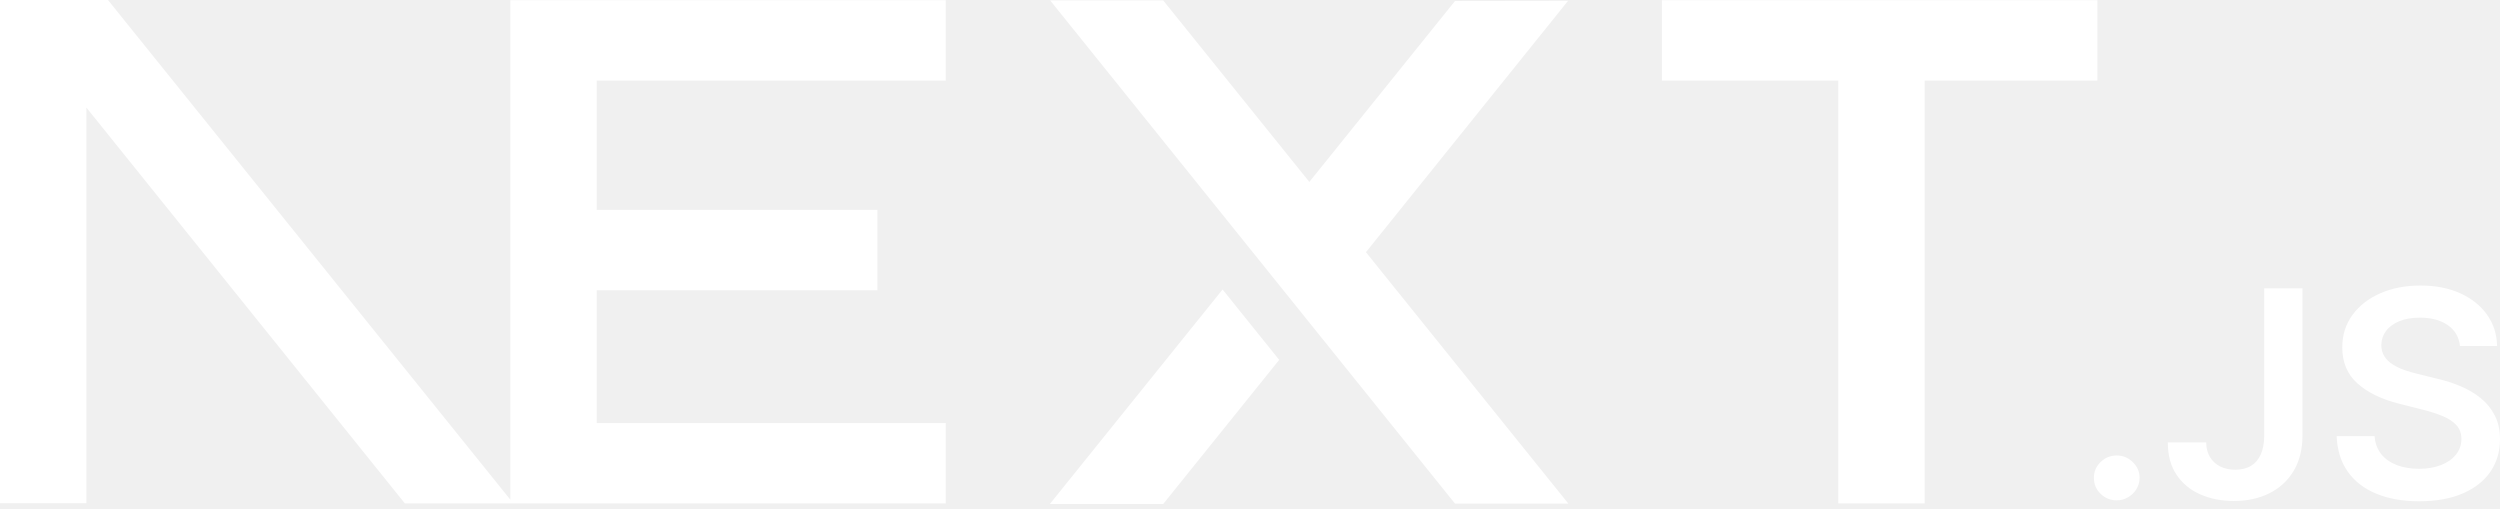
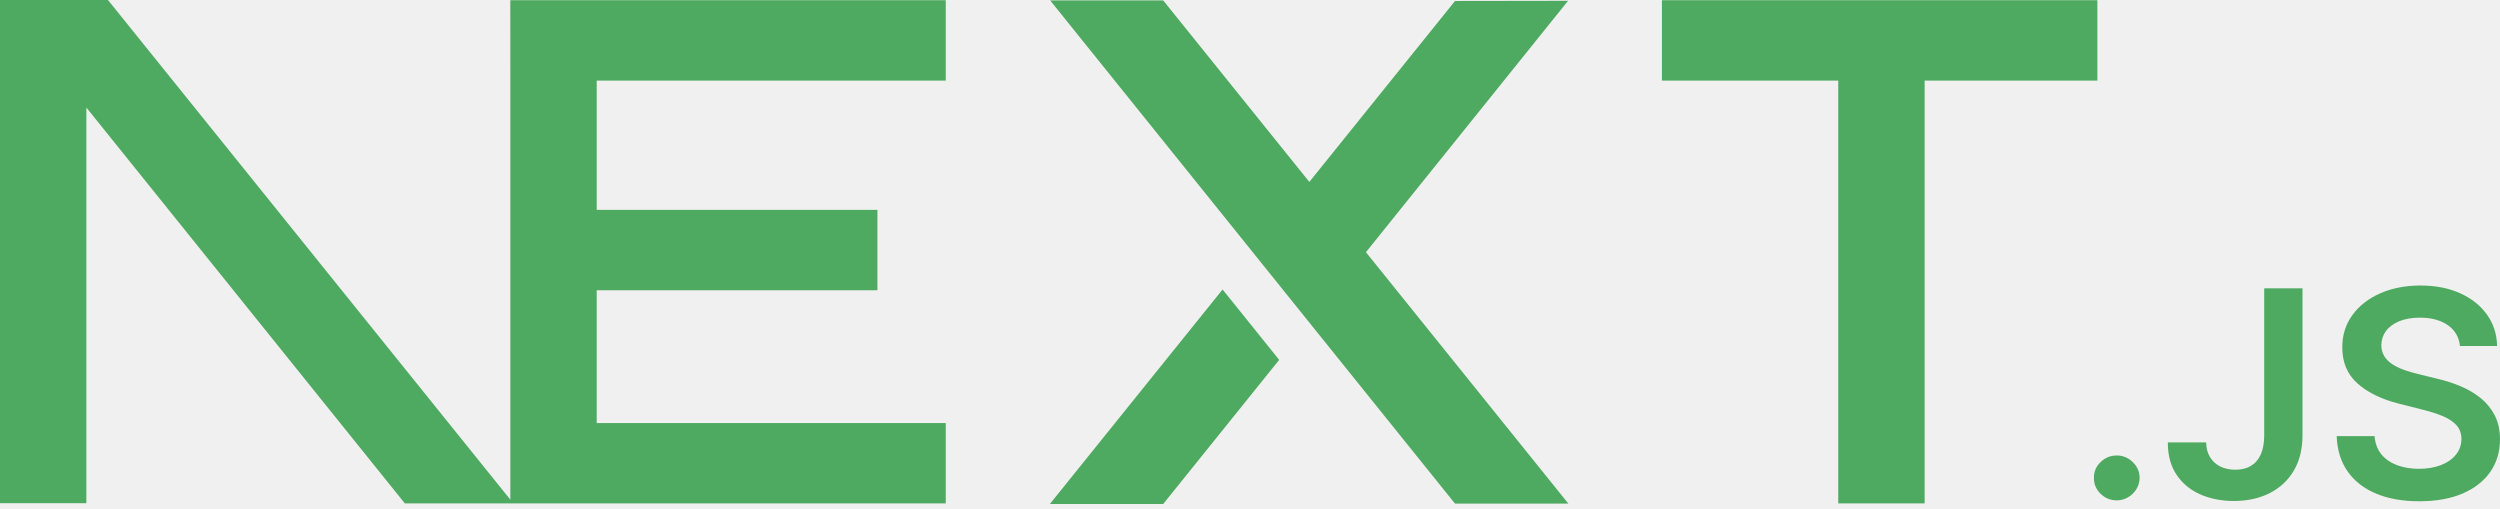
<svg xmlns="http://www.w3.org/2000/svg" width="305" height="62" viewBox="0 0 305 62" fill="none">
-   <path d="M255.88 0.026V9.831H234.806V61.417H224.268V9.831H202.755V0.026H255.88ZM258.249 55.569C258.991 55.569 259.641 55.836 260.191 56.371C260.748 56.905 261.026 57.546 261.034 58.291C261.026 58.798 260.897 59.262 260.64 59.677C260.376 60.1 260.041 60.43 259.619 60.669C259.205 60.916 258.748 61.042 258.249 61.042C257.477 61.042 256.821 60.775 256.271 60.24C255.722 59.706 255.45 59.058 255.457 58.291C255.45 57.546 255.722 56.905 256.271 56.371C256.821 55.836 257.477 55.569 258.249 55.569ZM49.394 61.417L10.537 13.122V61.392H0V0H13.172L62.261 60.957L62.262 9.831L62.257 0.026H115.383V9.831H72.799V25.605H107.045V35.411H72.799V51.612H115.383V61.417H49.394ZM149.155 35.317L156.061 43.904L141.91 61.49H128.081L149.155 35.317ZM141.91 0.051L159.739 22.194L177.513 0.119L191.304 0.098L166.644 30.768L191.343 61.443H177.513L128.12 0.051H141.91ZM276.234 35.18H280.903V53.169C280.896 54.823 280.539 56.237 279.84 57.426C279.133 58.615 278.155 59.523 276.898 60.163C275.649 60.796 274.185 61.12 272.521 61.12C271 61.12 269.637 60.845 268.423 60.311C267.209 59.776 266.246 58.974 265.539 57.919C264.824 56.863 264.474 55.547 264.474 53.972H269.152C269.159 54.661 269.316 55.259 269.615 55.759C269.915 56.258 270.329 56.638 270.858 56.905C271.393 57.173 272.007 57.306 272.699 57.306C273.45 57.306 274.092 57.152 274.613 56.835C275.134 56.525 275.534 56.061 275.813 55.442C276.084 54.83 276.227 54.07 276.234 53.169V35.18ZM300.116 42.215C300.002 41.125 299.502 40.273 298.631 39.668C297.753 39.056 296.618 38.754 295.225 38.754C294.248 38.754 293.405 38.902 292.706 39.19C292.006 39.486 291.463 39.879 291.092 40.379C290.721 40.879 290.535 41.448 290.52 42.089C290.52 42.623 290.649 43.088 290.899 43.475C291.149 43.869 291.484 44.199 291.92 44.467C292.348 44.741 292.826 44.966 293.348 45.149C293.876 45.332 294.405 45.487 294.933 45.613L297.367 46.211C298.346 46.437 299.296 46.739 300.202 47.126C301.109 47.506 301.93 47.991 302.651 48.575C303.372 49.159 303.943 49.863 304.364 50.686C304.786 51.509 305 52.473 305 53.585C305 55.083 304.614 56.399 303.836 57.539C303.058 58.671 301.937 59.558 300.466 60.198C299.002 60.831 297.232 61.155 295.147 61.155C293.134 61.155 291.377 60.845 289.899 60.226C288.415 59.614 287.257 58.714 286.422 57.532C285.587 56.35 285.137 54.907 285.073 53.212H289.7C289.764 54.098 290.05 54.837 290.535 55.435C291.027 56.026 291.67 56.462 292.456 56.758C293.248 57.046 294.133 57.194 295.112 57.194C296.133 57.194 297.032 57.039 297.81 56.736C298.581 56.434 299.188 56.012 299.624 55.463C300.067 54.921 300.288 54.281 300.295 53.55C300.288 52.881 300.087 52.325 299.702 51.889C299.309 51.453 298.767 51.087 298.074 50.792C297.375 50.496 296.561 50.229 295.632 49.996L292.677 49.251C290.542 48.709 288.85 47.886 287.614 46.781C286.373 45.677 285.758 44.213 285.758 42.377C285.758 40.872 286.172 39.549 287.008 38.416C287.836 37.283 288.971 36.404 290.406 35.778C291.849 35.145 293.477 34.835 295.29 34.835C297.132 34.835 298.745 35.145 300.138 35.778C301.53 36.404 302.623 37.276 303.415 38.388C304.207 39.5 304.621 40.773 304.643 42.215H300.116Z" fill="white" />
+   <path d="M255.88 0.026V9.831H234.806V61.417H224.268V9.831H202.755V0.026H255.88ZM258.249 55.569C258.991 55.569 259.641 55.836 260.191 56.371C260.748 56.905 261.026 57.546 261.034 58.291C261.026 58.798 260.897 59.262 260.64 59.677C260.376 60.1 260.041 60.43 259.619 60.669C259.205 60.916 258.748 61.042 258.249 61.042C257.477 61.042 256.821 60.775 256.271 60.24C255.722 59.706 255.45 59.058 255.457 58.291C255.45 57.546 255.722 56.905 256.271 56.371C256.821 55.836 257.477 55.569 258.249 55.569ZM49.394 61.417L10.537 13.122V61.392H0V0H13.172L62.261 60.957L62.262 9.831L62.257 0.026H115.383V9.831H72.799V25.605H107.045V35.411H72.799V51.612H115.383V61.417H49.394ZM149.155 35.317L156.061 43.904L141.91 61.49H128.081L149.155 35.317ZM141.91 0.051L159.739 22.194L177.513 0.119L191.304 0.098L166.644 30.768L191.343 61.443H177.513L128.12 0.051H141.91ZM276.234 35.18H280.903V53.169C280.896 54.823 280.539 56.237 279.84 57.426C279.133 58.615 278.155 59.523 276.898 60.163C275.649 60.796 274.185 61.12 272.521 61.12C271 61.12 269.637 60.845 268.423 60.311C267.209 59.776 266.246 58.974 265.539 57.919C264.824 56.863 264.474 55.547 264.474 53.972H269.152C269.159 54.661 269.316 55.259 269.615 55.759C269.915 56.258 270.329 56.638 270.858 56.905C271.393 57.173 272.007 57.306 272.699 57.306C273.45 57.306 274.092 57.152 274.613 56.835C275.134 56.525 275.534 56.061 275.813 55.442C276.084 54.83 276.227 54.07 276.234 53.169V35.18ZM300.116 42.215C300.002 41.125 299.502 40.273 298.631 39.668C297.753 39.056 296.618 38.754 295.225 38.754C294.248 38.754 293.405 38.902 292.706 39.19C292.006 39.486 291.463 39.879 291.092 40.379C290.721 40.879 290.535 41.448 290.52 42.089C290.52 42.623 290.649 43.088 290.899 43.475C291.149 43.869 291.484 44.199 291.92 44.467C292.348 44.741 292.826 44.966 293.348 45.149C293.876 45.332 294.405 45.487 294.933 45.613L297.367 46.211C298.346 46.437 299.296 46.739 300.202 47.126C301.109 47.506 301.93 47.991 302.651 48.575C303.372 49.159 303.943 49.863 304.364 50.686C304.786 51.509 305 52.473 305 53.585C305 55.083 304.614 56.399 303.836 57.539C303.058 58.671 301.937 59.558 300.466 60.198C299.002 60.831 297.232 61.155 295.147 61.155C293.134 61.155 291.377 60.845 289.899 60.226C288.415 59.614 287.257 58.714 286.422 57.532C285.587 56.35 285.137 54.907 285.073 53.212H289.7C289.764 54.098 290.05 54.837 290.535 55.435C291.027 56.026 291.67 56.462 292.456 56.758C293.248 57.046 294.133 57.194 295.112 57.194C296.133 57.194 297.032 57.039 297.81 56.736C298.581 56.434 299.188 56.012 299.624 55.463C300.067 54.921 300.288 54.281 300.295 53.55C300.288 52.881 300.087 52.325 299.702 51.889C299.309 51.453 298.767 51.087 298.074 50.792C297.375 50.496 296.561 50.229 295.632 49.996L292.677 49.251C290.542 48.709 288.85 47.886 287.614 46.781C286.373 45.677 285.758 44.213 285.758 42.377C285.758 40.872 286.172 39.549 287.008 38.416C287.836 37.283 288.971 36.404 290.406 35.778C291.849 35.145 293.477 34.835 295.29 34.835C297.132 34.835 298.745 35.145 300.138 35.778C301.53 36.404 302.623 37.276 303.415 38.388C304.207 39.5 304.621 40.773 304.643 42.215H300.116Z" fill="#4EAA60" />
</svg>
